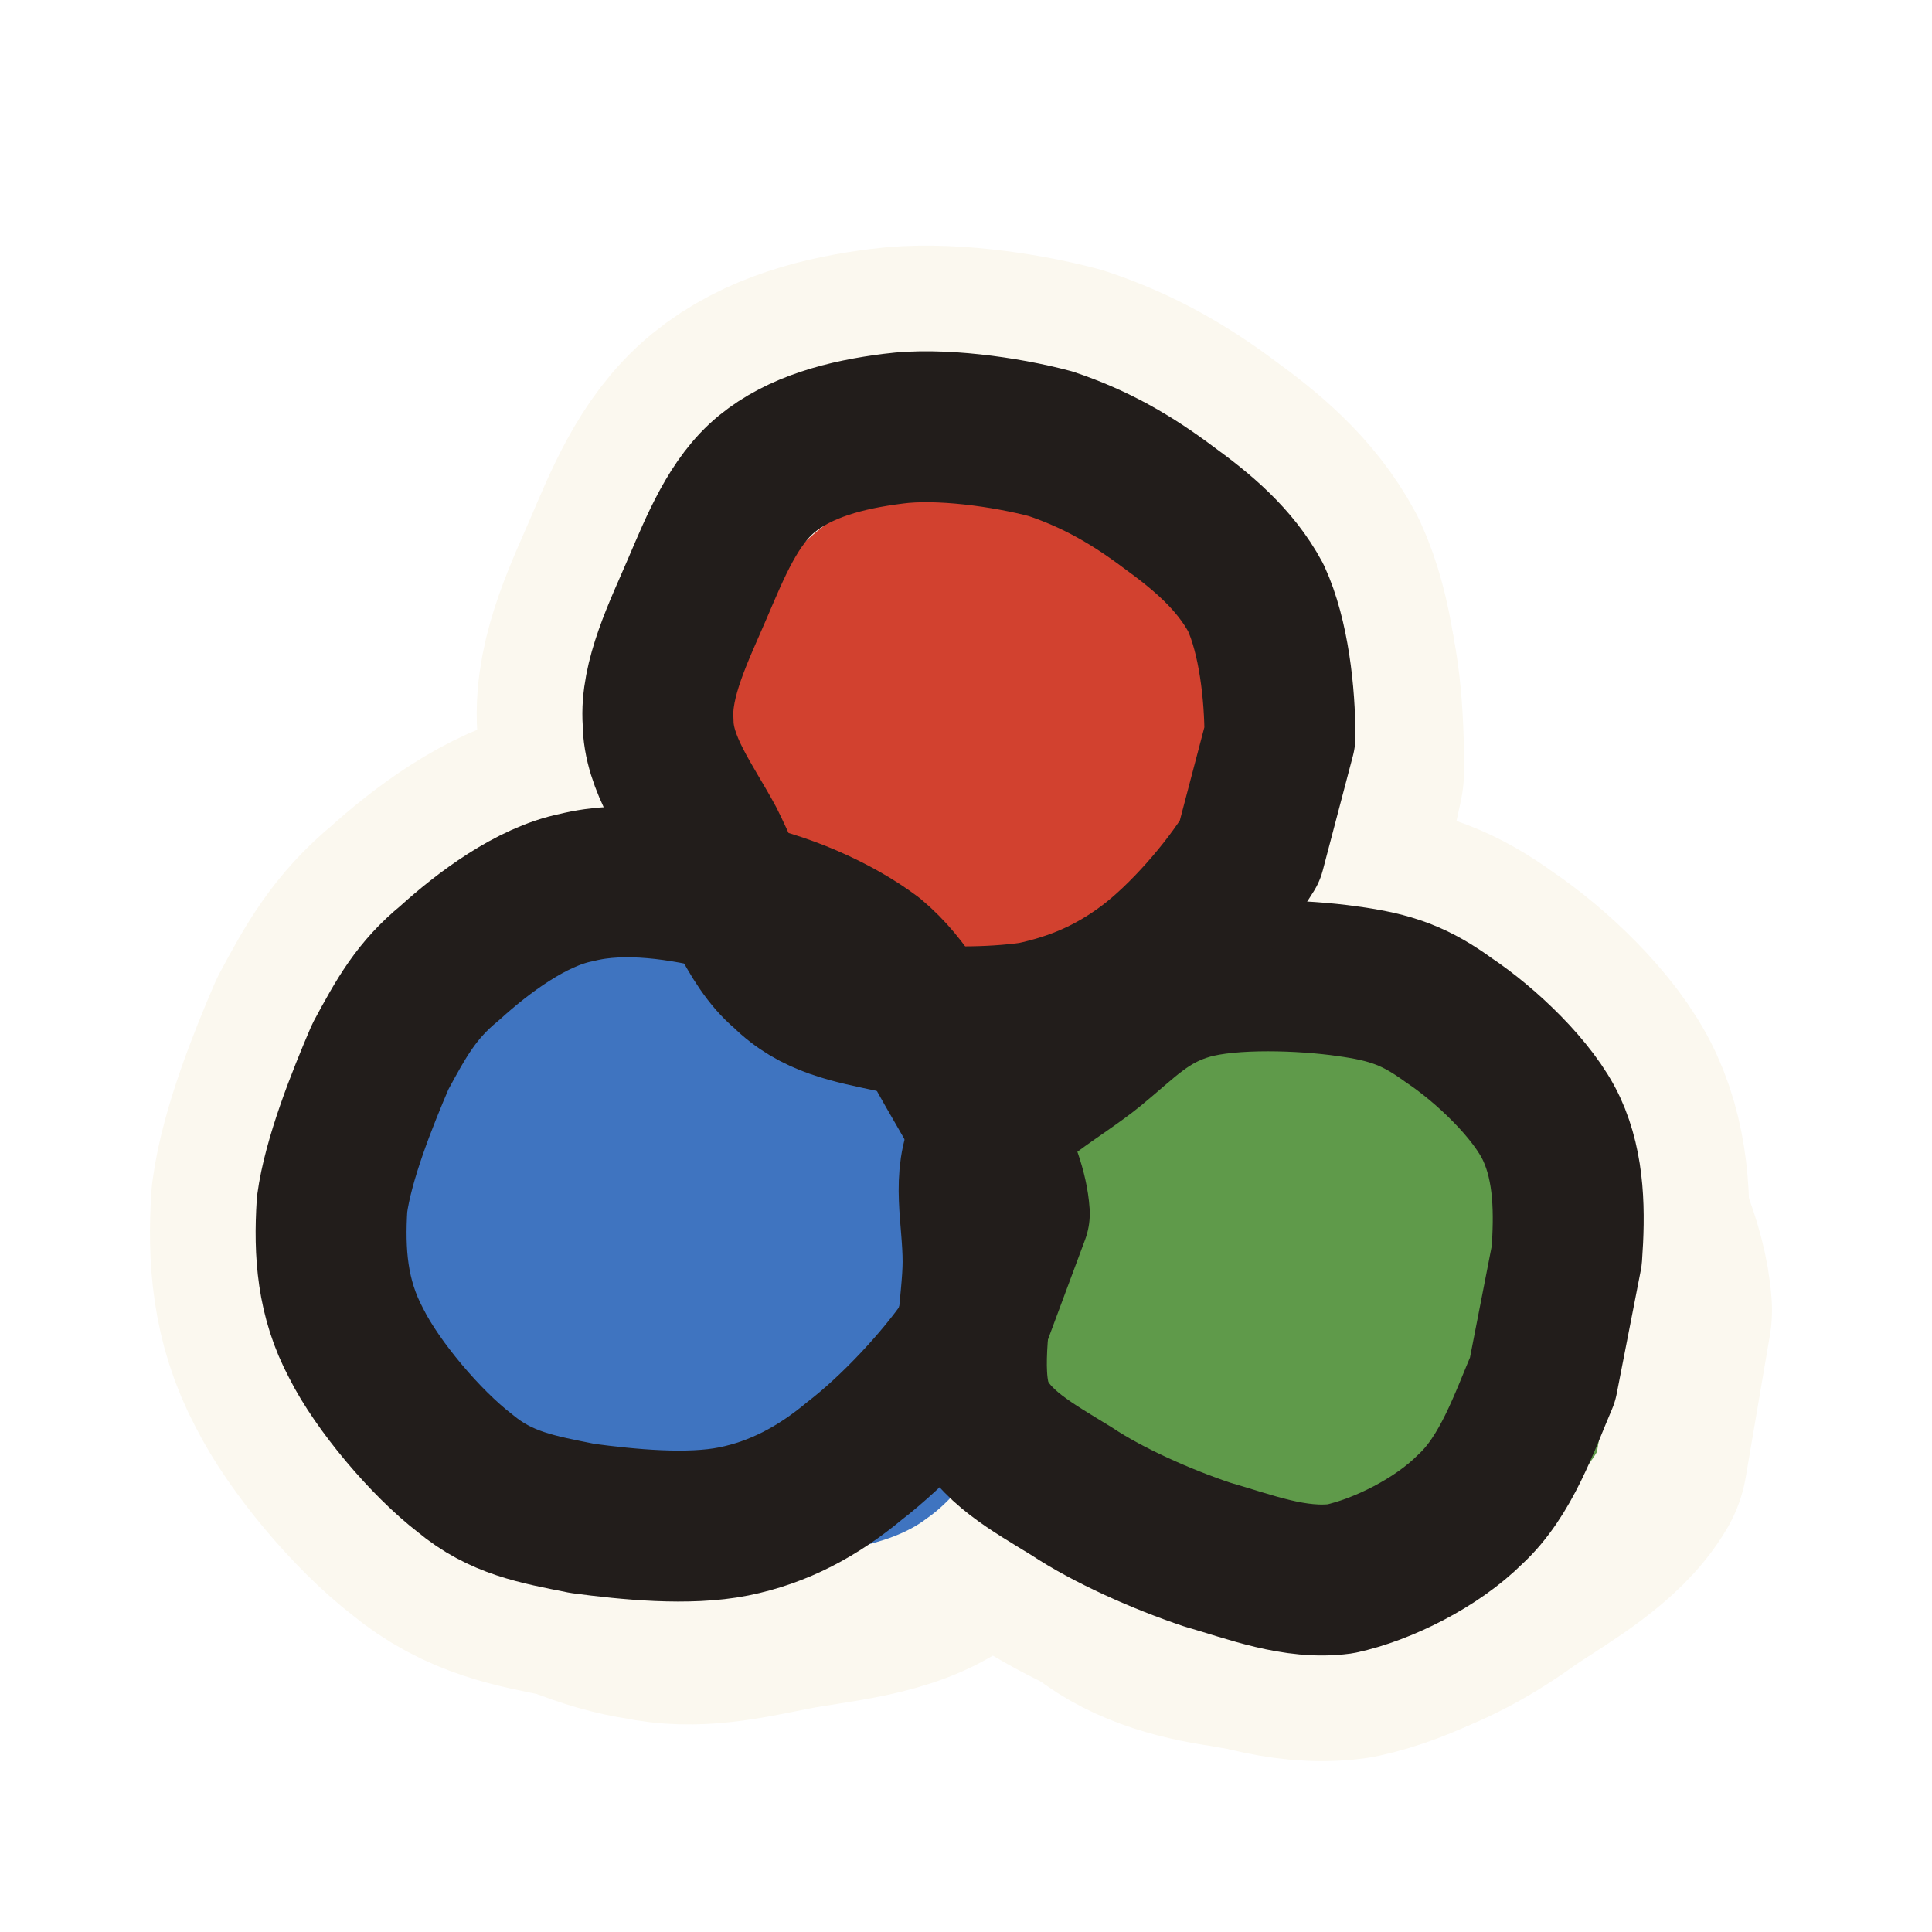
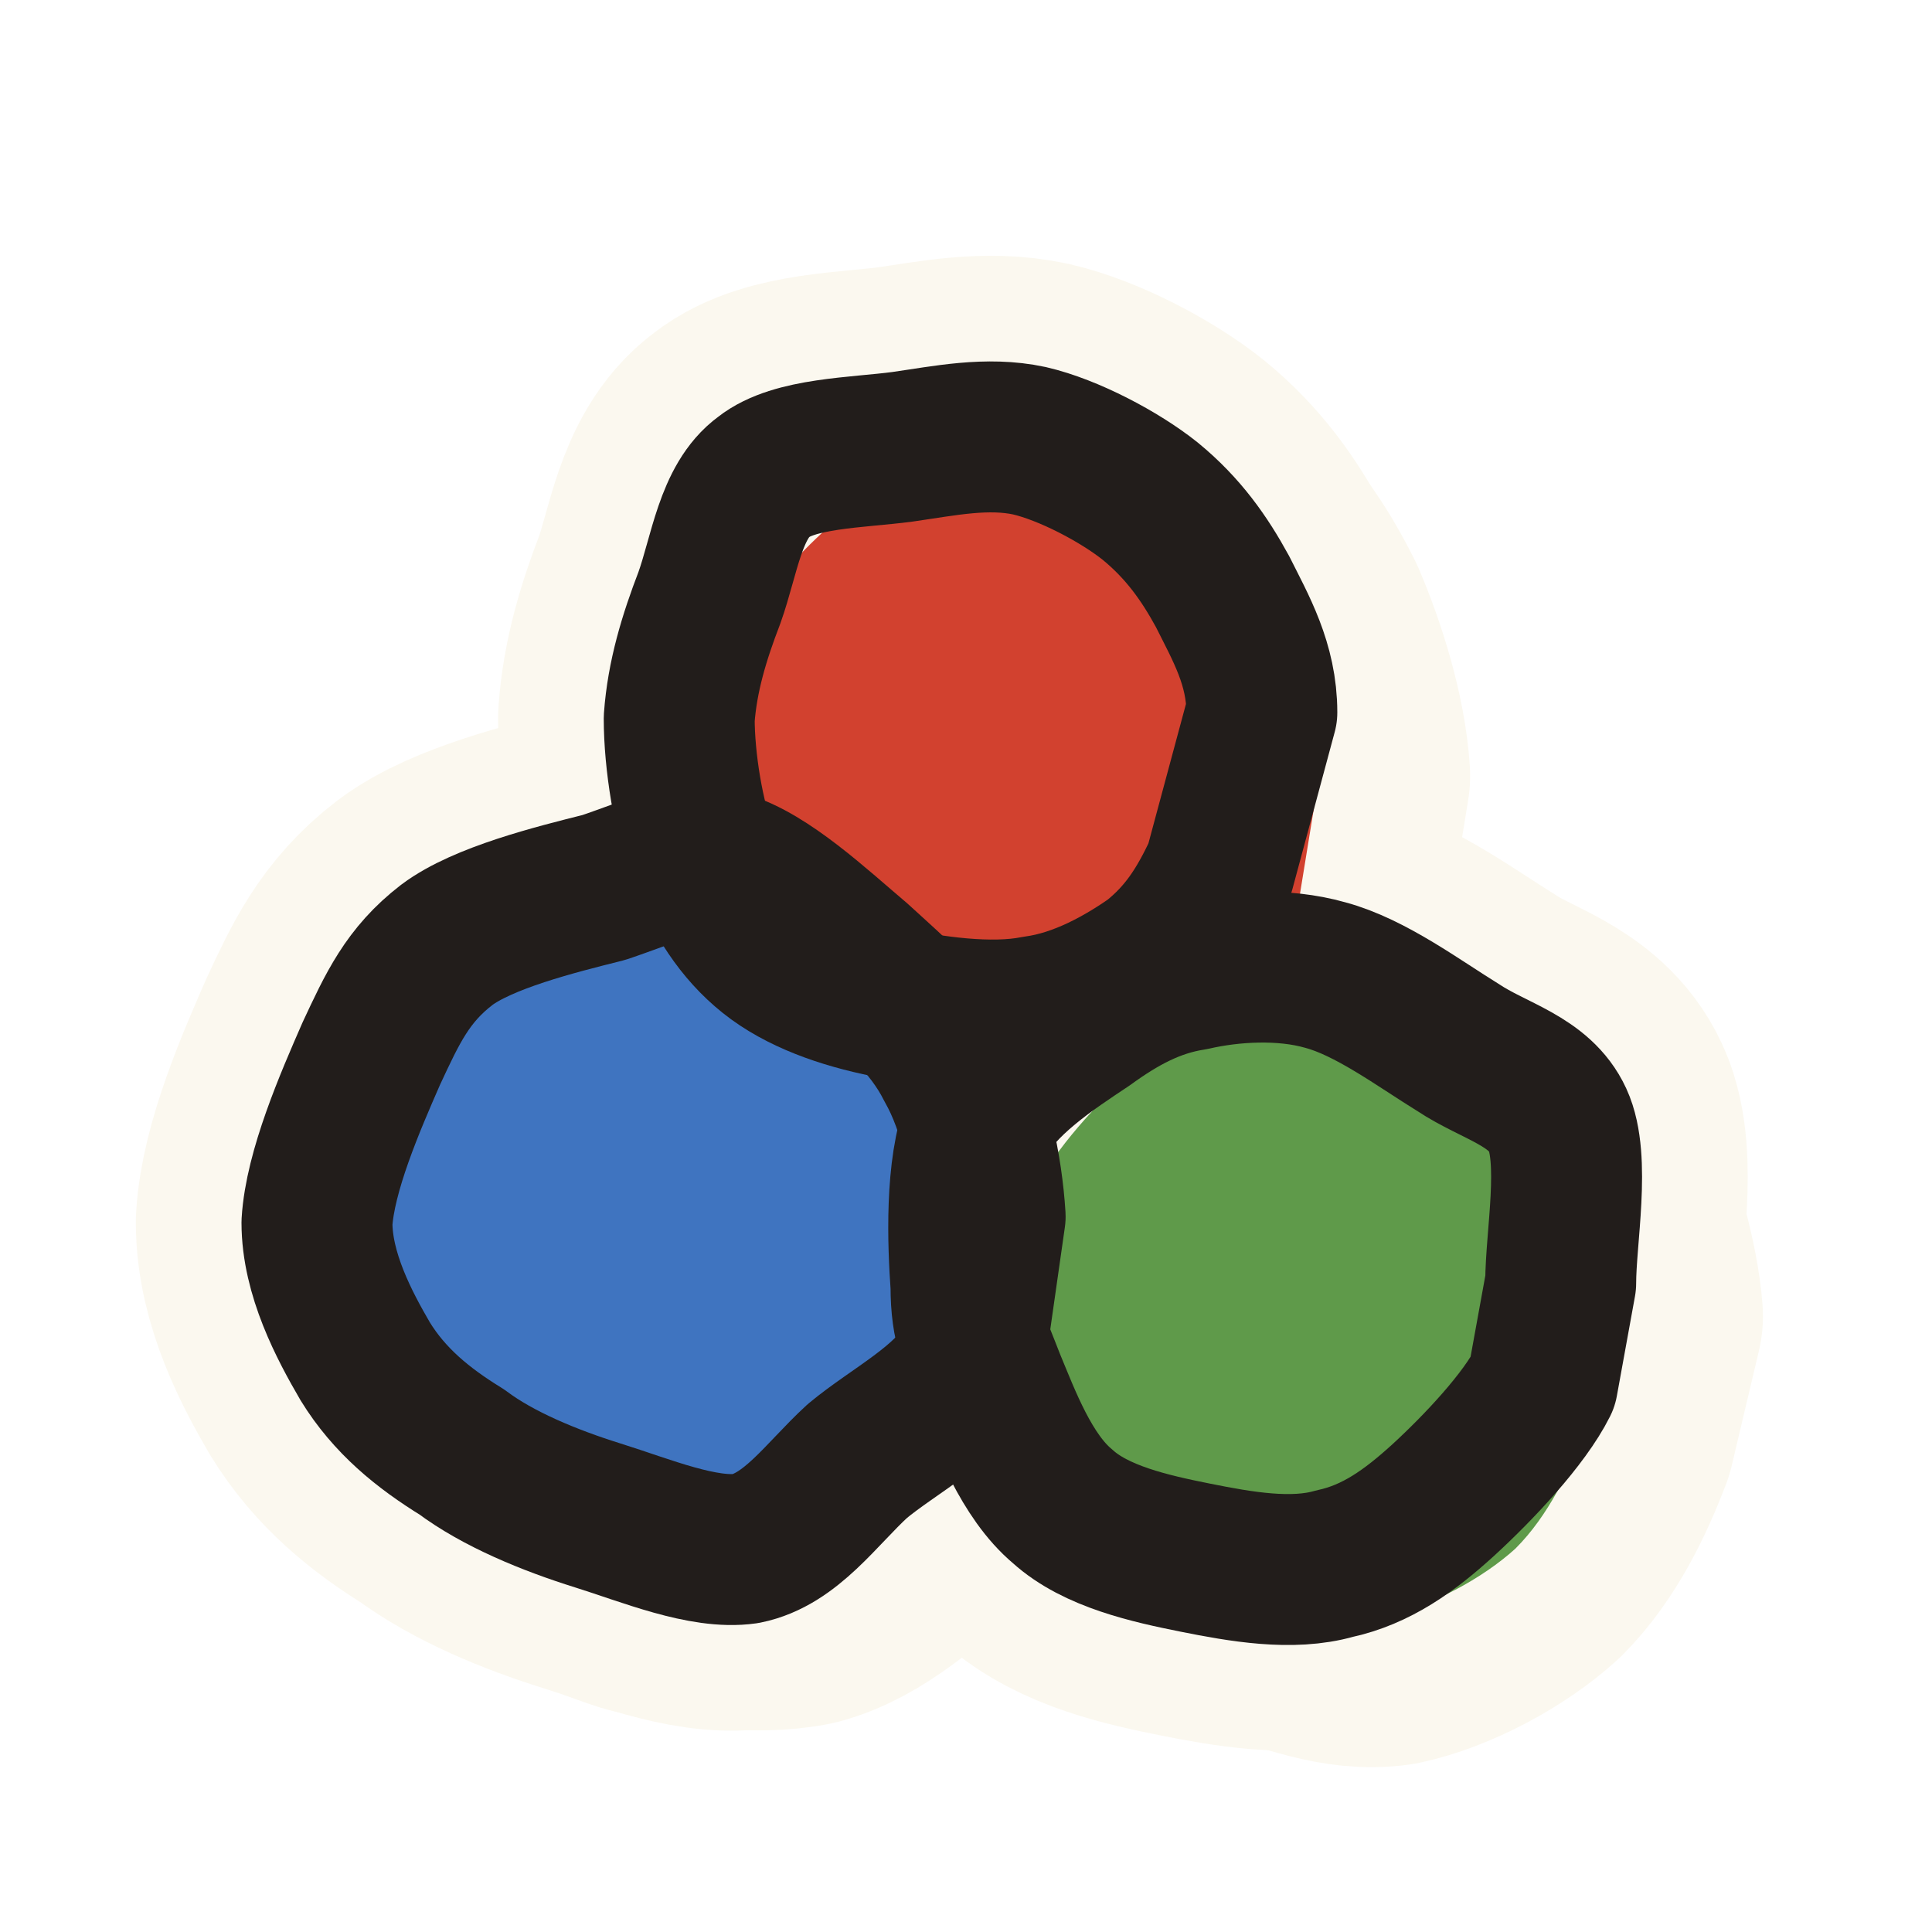
<svg xmlns="http://www.w3.org/2000/svg" width="128" height="128" viewBox="0 0 64 64">
-   <path d="M 33.7 46.1 C 33.0 47.6 32.0 49.4 30.7 50.3 C 29.4 51.3 27.3 51.4 25.8 51.7 C 24.3 52.0 23.0 52.3 21.6 52.0 C 20.2 51.8 18.5 51.1 17.2 50.2 C 15.9 49.3 14.7 48.0 13.9 46.5 C 13.2 45.0 12.8 43.0 12.7 41.4 C 12.6 39.7 12.6 38.2 13.2 36.8 C 13.9 35.4 15.3 33.9 16.7 32.8 C 18.1 31.7 20.0 30.7 21.6 30.3 C 23.2 29.9 24.8 29.8 26.3 30.2 C 27.8 30.7 29.5 32.0 30.7 33.1 C 31.8 34.2 32.6 35.4 33.3 36.7 C 34.0 38.0 34.8 39.4 34.8 41.0 Z" fill="#fbf8ef" stroke="#fbf8ef" stroke-width="10" stroke-linejoin="round" />
-   <path d="M 52.9 48.1 C 52.2 49.3 50.6 50.2 49.4 51.0 C 48.3 51.8 47.1 52.5 45.7 52.9 C 44.3 53.2 42.4 53.2 40.9 52.9 C 39.5 52.7 38.1 52.3 37.1 51.4 C 36.0 50.5 35.1 48.7 34.5 47.4 C 33.9 46.0 33.4 44.8 33.4 43.4 C 33.4 41.9 33.9 40.1 34.5 38.7 C 35.0 37.3 35.7 35.9 36.9 35.1 C 38.2 34.3 40.5 34.1 41.9 33.9 C 43.3 33.7 44.0 33.6 45.4 33.9 C 46.8 34.2 49.2 34.8 50.3 35.6 C 51.4 36.5 51.7 37.8 52.2 39.1 C 52.8 40.3 53.6 41.9 53.7 43.4 Z" fill="#fbf8ef" stroke="#fbf8ef" stroke-width="10" stroke-linejoin="round" />
-   <path d="M 42.5 30.1 C 41.8 31.3 40.7 31.9 39.6 32.8 C 38.5 33.6 37.2 34.8 35.9 35.3 C 34.6 35.7 33.0 35.6 31.7 35.4 C 30.3 35.1 29.0 34.6 27.8 33.7 C 26.6 32.7 25.3 31.1 24.6 29.7 C 23.8 28.3 23.2 26.7 23.3 25.2 C 23.3 23.7 24.0 22.0 24.7 20.6 C 25.4 19.3 26.4 18.0 27.6 17.2 C 28.7 16.5 30.0 16.5 31.3 16.1 C 32.6 15.8 34.0 15.0 35.4 15.2 C 36.8 15.4 38.5 16.4 39.8 17.3 C 41.0 18.2 42.2 19.2 42.8 20.6 C 43.4 21.9 43.5 23.9 43.5 25.5 Z" fill="#fbf8ef" stroke="#fbf8ef" stroke-width="10" stroke-linejoin="round" />
-   <path d="M 32.0 44.5 C 31.1 45.8 29.6 47.4 28.3 48.4 C 27.1 49.4 25.8 50.1 24.3 50.4 C 22.8 50.7 20.8 50.5 19.3 50.3 C 17.8 50.0 16.6 49.8 15.4 48.8 C 14.1 47.8 12.5 45.9 11.8 44.5 C 11.0 43.0 10.9 41.5 11.0 39.9 C 11.2 38.4 12.0 36.4 12.6 35.0 C 13.3 33.7 13.8 32.8 14.9 31.9 C 16.0 30.9 17.6 29.7 19.1 29.4 C 20.7 29.0 22.6 29.3 24.2 29.7 C 25.9 30.0 27.7 30.8 28.9 31.7 C 30.1 32.7 30.7 34.0 31.5 35.4 C 32.3 36.8 33.5 38.7 33.6 40.2 Z" fill="none" stroke="#fbf8ef" stroke-width="12" stroke-linecap="round" stroke-linejoin="round" />
-   <path d="M 51.1 45.7 C 50.5 47.1 49.9 48.9 48.7 50.0 C 47.6 51.1 45.8 52.0 44.4 52.3 C 42.9 52.5 41.4 51.9 40.0 51.5 C 38.5 51.0 36.7 50.2 35.5 49.4 C 34.2 48.6 32.9 47.9 32.4 46.7 C 31.9 45.4 32.4 43.2 32.4 41.8 C 32.4 40.3 32.0 39.0 32.6 37.8 C 33.2 36.6 35.1 35.6 36.2 34.7 C 37.3 33.8 38.0 33.0 39.4 32.6 C 40.8 32.2 43.2 32.3 44.6 32.5 C 46.1 32.7 46.9 33.0 48.0 33.8 C 49.2 34.6 50.8 36.1 51.4 37.4 C 52.0 38.7 52.0 40.2 51.9 41.6 Z" fill="none" stroke="#fbf8ef" stroke-width="12" stroke-linecap="round" stroke-linejoin="round" />
-   <path d="M 41.4 28.2 C 40.6 29.5 39.2 31.1 38.0 32.0 C 36.8 32.9 35.6 33.4 34.2 33.7 C 32.8 33.9 31.0 33.9 29.6 33.7 C 28.2 33.4 27.0 33.2 26.0 32.2 C 24.9 31.3 24.2 29.3 23.5 27.9 C 22.8 26.6 21.8 25.3 21.8 23.9 C 21.7 22.5 22.5 20.9 23.1 19.5 C 23.7 18.1 24.3 16.6 25.4 15.7 C 26.5 14.8 28.0 14.4 29.6 14.2 C 31.1 14.0 33.3 14.3 34.8 14.7 C 36.3 15.2 37.5 15.9 38.7 16.8 C 39.8 17.6 40.9 18.5 41.6 19.8 C 42.2 21.1 42.4 23.0 42.4 24.4 Z" fill="none" stroke="#fbf8ef" stroke-width="12" stroke-linecap="round" stroke-linejoin="round" />
-   <path d="M 33.7 46.1 C 33.0 47.6 32.0 49.4 30.7 50.3 C 29.4 51.3 27.3 51.4 25.8 51.7 C 24.3 52.0 23.0 52.3 21.6 52.0 C 20.2 51.8 18.5 51.1 17.2 50.2 C 15.9 49.3 14.7 48.0 13.9 46.5 C 13.2 45.0 12.8 43.0 12.7 41.4 C 12.6 39.7 12.6 38.2 13.2 36.8 C 13.9 35.4 15.3 33.9 16.7 32.8 C 18.1 31.7 20.0 30.7 21.6 30.3 C 23.2 29.9 24.8 29.8 26.3 30.2 C 27.8 30.7 29.5 32.0 30.7 33.1 C 31.8 34.2 32.6 35.4 33.3 36.7 C 34.0 38.0 34.8 39.4 34.8 41.0 Z" fill="#3f74c0" />
-   <path d="M 52.9 48.1 C 52.2 49.3 50.6 50.2 49.4 51.0 C 48.3 51.8 47.1 52.5 45.7 52.9 C 44.3 53.2 42.4 53.2 40.9 52.9 C 39.5 52.7 38.1 52.3 37.1 51.4 C 36.0 50.5 35.1 48.7 34.5 47.4 C 33.9 46.0 33.4 44.8 33.4 43.4 C 33.4 41.9 33.9 40.1 34.5 38.7 C 35.0 37.3 35.7 35.9 36.9 35.1 C 38.2 34.3 40.5 34.1 41.9 33.9 C 43.3 33.7 44.0 33.6 45.4 33.9 C 46.8 34.2 49.2 34.8 50.3 35.6 C 51.4 36.5 51.7 37.8 52.2 39.1 C 52.8 40.3 53.6 41.9 53.7 43.4 Z" fill="#5f9a4a" />
-   <path d="M 42.5 30.1 C 41.8 31.3 40.7 31.9 39.6 32.8 C 38.5 33.6 37.2 34.8 35.9 35.3 C 34.6 35.7 33.0 35.6 31.7 35.4 C 30.3 35.1 29.0 34.6 27.8 33.7 C 26.6 32.7 25.3 31.1 24.6 29.7 C 23.8 28.3 23.2 26.7 23.3 25.2 C 23.3 23.7 24.0 22.0 24.7 20.6 C 25.4 19.3 26.4 18.0 27.6 17.2 C 28.7 16.5 30.0 16.5 31.3 16.1 C 32.6 15.8 34.0 15.0 35.4 15.2 C 36.8 15.4 38.5 16.4 39.8 17.3 C 41.0 18.2 42.2 19.2 42.8 20.6 C 43.4 21.9 43.5 23.9 43.5 25.5 Z" fill="#d2412f" />
-   <path d="M 32.0 44.5 C 31.1 45.8 29.6 47.4 28.3 48.4 C 27.1 49.4 25.8 50.1 24.3 50.4 C 22.8 50.7 20.8 50.5 19.3 50.3 C 17.8 50.0 16.6 49.8 15.4 48.8 C 14.1 47.8 12.5 45.9 11.8 44.5 C 11.0 43.0 10.9 41.5 11.0 39.9 C 11.2 38.4 12.0 36.4 12.6 35.0 C 13.3 33.7 13.8 32.8 14.9 31.9 C 16.0 30.9 17.6 29.7 19.1 29.4 C 20.7 29.0 22.6 29.3 24.2 29.7 C 25.9 30.0 27.7 30.8 28.9 31.7 C 30.1 32.7 30.7 34.0 31.5 35.4 C 32.3 36.8 33.5 38.7 33.6 40.2 Z" fill="none" stroke="#221d1b" stroke-width="5.0" stroke-linecap="round" stroke-linejoin="round" />
-   <path d="M 51.1 45.7 C 50.5 47.1 49.9 48.9 48.7 50.0 C 47.6 51.1 45.8 52.0 44.4 52.3 C 42.9 52.5 41.4 51.9 40.0 51.5 C 38.5 51.0 36.7 50.2 35.5 49.4 C 34.2 48.6 32.9 47.9 32.4 46.7 C 31.9 45.4 32.4 43.2 32.4 41.8 C 32.4 40.3 32.0 39.0 32.6 37.8 C 33.2 36.6 35.1 35.6 36.2 34.7 C 37.3 33.8 38.0 33.0 39.4 32.6 C 40.8 32.2 43.2 32.3 44.6 32.5 C 46.1 32.7 46.9 33.0 48.0 33.8 C 49.2 34.6 50.8 36.1 51.4 37.4 C 52.0 38.7 52.0 40.2 51.9 41.6 Z" fill="none" stroke="#221d1b" stroke-width="5.0" stroke-linecap="round" stroke-linejoin="round" />
-   <path d="M 41.4 28.2 C 40.6 29.5 39.2 31.1 38.0 32.0 C 36.8 32.9 35.6 33.4 34.2 33.7 C 32.8 33.9 31.0 33.9 29.6 33.7 C 28.2 33.4 27.0 33.2 26.0 32.2 C 24.9 31.3 24.2 29.3 23.5 27.9 C 22.8 26.6 21.8 25.3 21.8 23.9 C 21.7 22.5 22.5 20.9 23.1 19.5 C 23.7 18.1 24.3 16.6 25.4 15.7 C 26.5 14.8 28.0 14.4 29.6 14.2 C 31.1 14.0 33.3 14.3 34.8 14.7 C 36.3 15.2 37.5 15.9 38.7 16.8 C 39.8 17.6 40.9 18.5 41.6 19.8 C 42.2 21.1 42.4 23.0 42.4 24.4 Z" fill="none" stroke="#221d1b" stroke-width="5.0" stroke-linecap="round" stroke-linejoin="round" />
+   <path d="M 33.1 46.5 C 32.3 47.8 31.5 48.7 30.4 49.7 C 29.2 50.6 28.0 51.8 26.5 52.2 C 25.0 52.5 23.0 52.2 21.4 51.8 C 19.8 51.3 18.4 50.5 17.0 49.6 C 15.7 48.6 14.2 47.4 13.4 46.0 C 12.6 44.7 12.1 43.1 12.1 41.5 C 12.1 39.9 12.6 37.9 13.4 36.4 C 14.2 35.0 15.6 33.7 16.9 32.7 C 18.3 31.8 20.0 31.1 21.5 30.8 C 23.1 30.5 24.9 30.3 26.4 30.7 C 28.0 31.1 29.7 32.1 30.9 33.2 C 32.0 34.2 32.5 35.5 33.2 36.9 C 33.9 38.3 35.1 40.0 35.1 41.6 Z" fill="#fbf8ef" stroke="#fbf8ef" stroke-width="10" stroke-linejoin="round" />
+   <path d="M 52.5 47.4 C 52.0 48.7 51.3 50.2 50.2 51.3 C 49.1 52.3 47.4 53.2 46.0 53.5 C 44.6 53.7 43.3 53.1 41.8 52.7 C 40.4 52.2 38.4 51.6 37.2 50.9 C 36.0 50.1 35.1 49.4 34.6 48.1 C 34.0 46.8 34.0 44.4 33.9 42.9 C 33.8 41.5 33.7 40.6 34.3 39.4 C 34.9 38.1 36.4 36.5 37.5 35.5 C 38.7 34.5 39.9 33.6 41.4 33.3 C 42.8 33.0 44.7 33.1 46.2 33.5 C 47.6 33.9 49.2 34.8 50.2 35.7 C 51.2 36.6 51.7 37.6 52.2 38.9 C 52.7 40.2 53.3 42.2 53.4 43.6 Z" fill="#fbf8ef" stroke="#fbf8ef" stroke-width="10" stroke-linejoin="round" />
+   <path d="M 43.0 30.0 C 42.4 31.3 41.2 32.5 40.0 33.4 C 38.8 34.2 37.1 34.6 35.7 34.9 C 34.3 35.3 33.0 35.8 31.7 35.5 C 30.4 35.3 29.0 34.3 27.8 33.4 C 26.6 32.5 25.1 31.3 24.4 30.0 C 23.7 28.7 23.8 26.9 23.8 25.4 C 23.9 23.9 24.1 22.2 24.7 20.9 C 25.3 19.6 26.4 18.4 27.4 17.5 C 28.5 16.6 29.6 15.7 30.9 15.5 C 32.3 15.3 34.2 15.8 35.6 16.1 C 37.1 16.5 38.7 16.7 39.8 17.4 C 40.9 18.2 41.7 19.4 42.4 20.8 C 43.0 22.2 43.6 24.1 43.7 25.7 Z" fill="#fbf8ef" stroke="#fbf8ef" stroke-width="10" stroke-linejoin="round" />
+   <path d="M 32.1 45.2 C 31.4 46.5 29.6 47.4 28.4 48.4 C 27.2 49.5 26.2 51.0 24.7 51.3 C 23.3 51.5 21.4 50.7 19.8 50.2 C 18.2 49.7 16.5 49.0 15.3 48.1 C 14.0 47.3 12.9 46.4 12.1 45.1 C 11.4 43.9 10.5 42.2 10.5 40.5 C 10.6 38.8 11.6 36.5 12.3 34.9 C 13.0 33.4 13.5 32.3 14.8 31.3 C 16.0 30.4 18.4 29.8 20.0 29.4 C 21.5 28.9 22.6 28.3 24.0 28.7 C 25.4 29.1 27.1 30.7 28.4 31.8 C 29.6 32.9 30.8 33.9 31.5 35.3 C 32.3 36.7 32.7 38.7 32.8 40.3 Z" fill="none" stroke="#fbf8ef" stroke-width="12" stroke-linecap="round" stroke-linejoin="round" />
+   <path d="M 51.1 45.8 C 50.5 47.0 49.0 48.6 47.8 49.7 C 46.7 50.7 45.6 51.5 44.2 51.8 C 42.8 52.2 41.1 51.9 39.6 51.6 C 38.1 51.3 36.3 50.9 35.2 49.9 C 34.0 48.9 33.3 47.0 32.8 45.8 C 32.3 44.5 32.0 44.0 32.0 42.6 C 31.9 41.2 31.8 38.7 32.4 37.2 C 33.1 35.8 34.8 34.7 36.0 33.9 C 37.1 33.1 38.2 32.5 39.5 32.3 C 40.8 32.0 42.5 31.9 43.9 32.3 C 45.4 32.7 47.0 33.9 48.3 34.7 C 49.5 35.5 51.0 35.8 51.6 37.1 C 52.2 38.4 51.7 41.0 51.7 42.5 Z" fill="none" stroke="#fbf8ef" stroke-width="12" stroke-linecap="round" stroke-linejoin="round" />
+   <path d="M 40.4 28.8 C 39.8 30.1 39.2 31.0 38.2 31.8 C 37.2 32.5 35.8 33.3 34.3 33.5 C 32.8 33.8 30.8 33.5 29.4 33.2 C 27.9 32.9 26.5 32.4 25.5 31.6 C 24.5 30.8 23.8 29.7 23.3 28.4 C 22.8 27.1 22.5 25.2 22.5 23.8 C 22.6 22.4 23.0 21.1 23.5 19.8 C 24.0 18.4 24.2 16.6 25.3 15.8 C 26.3 15.0 28.4 15.0 29.9 14.8 C 31.3 14.6 32.7 14.3 34.1 14.6 C 35.4 14.9 37.1 15.8 38.1 16.6 C 39.2 17.5 39.9 18.5 40.5 19.6 C 41.1 20.8 41.8 22.0 41.8 23.6 Z" fill="none" stroke="#fbf8ef" stroke-width="12" stroke-linecap="round" stroke-linejoin="round" />
+   <path d="M 33.1 46.5 C 32.3 47.8 31.5 48.7 30.4 49.7 C 29.2 50.6 28.0 51.8 26.5 52.2 C 25.0 52.5 23.0 52.2 21.4 51.8 C 19.8 51.3 18.4 50.5 17.0 49.6 C 15.7 48.6 14.2 47.4 13.4 46.0 C 12.6 44.7 12.1 43.1 12.1 41.5 C 12.1 39.9 12.6 37.9 13.4 36.4 C 14.2 35.0 15.6 33.7 16.9 32.7 C 18.3 31.8 20.0 31.1 21.5 30.8 C 23.1 30.5 24.9 30.3 26.4 30.7 C 28.0 31.1 29.7 32.1 30.9 33.2 C 32.0 34.2 32.5 35.5 33.2 36.9 C 33.9 38.3 35.1 40.0 35.1 41.6 Z" fill="#3f74c0" />
+   <path d="M 52.5 47.4 C 52.0 48.7 51.3 50.2 50.2 51.3 C 49.1 52.3 47.4 53.2 46.0 53.5 C 44.6 53.7 43.3 53.1 41.8 52.7 C 40.4 52.2 38.4 51.6 37.2 50.9 C 36.0 50.1 35.1 49.4 34.6 48.1 C 34.0 46.8 34.0 44.4 33.9 42.9 C 33.8 41.5 33.7 40.6 34.3 39.4 C 34.9 38.1 36.4 36.5 37.5 35.5 C 38.7 34.5 39.9 33.6 41.4 33.3 C 42.8 33.0 44.7 33.1 46.2 33.5 C 47.6 33.9 49.2 34.8 50.2 35.7 C 51.2 36.6 51.7 37.6 52.2 38.9 C 52.7 40.2 53.3 42.2 53.4 43.6 Z" fill="#5f9a4a" />
+   <path d="M 43.0 30.0 C 42.4 31.3 41.2 32.5 40.0 33.4 C 38.8 34.2 37.1 34.6 35.7 34.9 C 34.3 35.3 33.0 35.8 31.7 35.5 C 30.4 35.3 29.0 34.3 27.8 33.4 C 26.6 32.5 25.1 31.3 24.4 30.0 C 23.7 28.7 23.8 26.9 23.8 25.4 C 23.9 23.9 24.1 22.2 24.7 20.9 C 25.3 19.6 26.4 18.4 27.4 17.5 C 28.5 16.6 29.6 15.7 30.9 15.5 C 32.3 15.3 34.2 15.8 35.6 16.1 C 37.1 16.5 38.7 16.7 39.8 17.4 C 40.9 18.2 41.7 19.4 42.4 20.8 C 43.0 22.2 43.6 24.1 43.7 25.7 Z" fill="#d2412f" />
+   <path d="M 32.1 45.2 C 31.4 46.5 29.6 47.4 28.4 48.4 C 27.2 49.5 26.2 51.0 24.7 51.3 C 23.3 51.5 21.4 50.7 19.8 50.2 C 18.2 49.7 16.5 49.0 15.3 48.1 C 14.0 47.3 12.9 46.4 12.1 45.1 C 11.4 43.9 10.5 42.2 10.5 40.5 C 10.6 38.8 11.6 36.5 12.3 34.9 C 13.0 33.4 13.5 32.3 14.8 31.3 C 16.0 30.4 18.4 29.8 20.0 29.4 C 21.5 28.9 22.6 28.3 24.0 28.7 C 25.4 29.1 27.1 30.7 28.4 31.8 C 29.6 32.9 30.8 33.9 31.5 35.3 C 32.3 36.7 32.7 38.7 32.8 40.3 Z" fill="none" stroke="#221d1b" stroke-width="5.0" stroke-linecap="round" stroke-linejoin="round" />
+   <path d="M 51.1 45.8 C 50.5 47.0 49.0 48.6 47.8 49.7 C 46.7 50.7 45.6 51.5 44.2 51.8 C 42.8 52.2 41.1 51.9 39.6 51.6 C 38.1 51.3 36.3 50.9 35.2 49.9 C 34.0 48.9 33.3 47.0 32.8 45.8 C 32.3 44.5 32.0 44.0 32.0 42.6 C 31.9 41.2 31.8 38.7 32.4 37.2 C 33.1 35.8 34.8 34.7 36.0 33.9 C 37.1 33.1 38.2 32.5 39.5 32.3 C 40.8 32.0 42.5 31.9 43.9 32.3 C 45.4 32.7 47.0 33.9 48.3 34.7 C 49.5 35.5 51.0 35.8 51.6 37.1 C 52.2 38.4 51.7 41.0 51.7 42.5 Z" fill="none" stroke="#221d1b" stroke-width="5.0" stroke-linecap="round" stroke-linejoin="round" />
+   <path d="M 40.4 28.8 C 39.8 30.1 39.2 31.0 38.2 31.8 C 37.2 32.5 35.8 33.3 34.3 33.5 C 32.8 33.8 30.8 33.5 29.4 33.2 C 27.9 32.9 26.5 32.4 25.5 31.6 C 24.5 30.8 23.8 29.7 23.3 28.4 C 22.8 27.1 22.5 25.2 22.5 23.8 C 22.6 22.4 23.0 21.1 23.5 19.8 C 24.0 18.4 24.2 16.6 25.3 15.8 C 26.3 15.0 28.4 15.0 29.9 14.8 C 31.3 14.6 32.7 14.3 34.1 14.6 C 35.4 14.9 37.1 15.8 38.1 16.6 C 39.2 17.5 39.9 18.5 40.5 19.6 C 41.1 20.8 41.8 22.0 41.8 23.6 Z" fill="none" stroke="#221d1b" stroke-width="5.0" stroke-linecap="round" stroke-linejoin="round" />
</svg>
